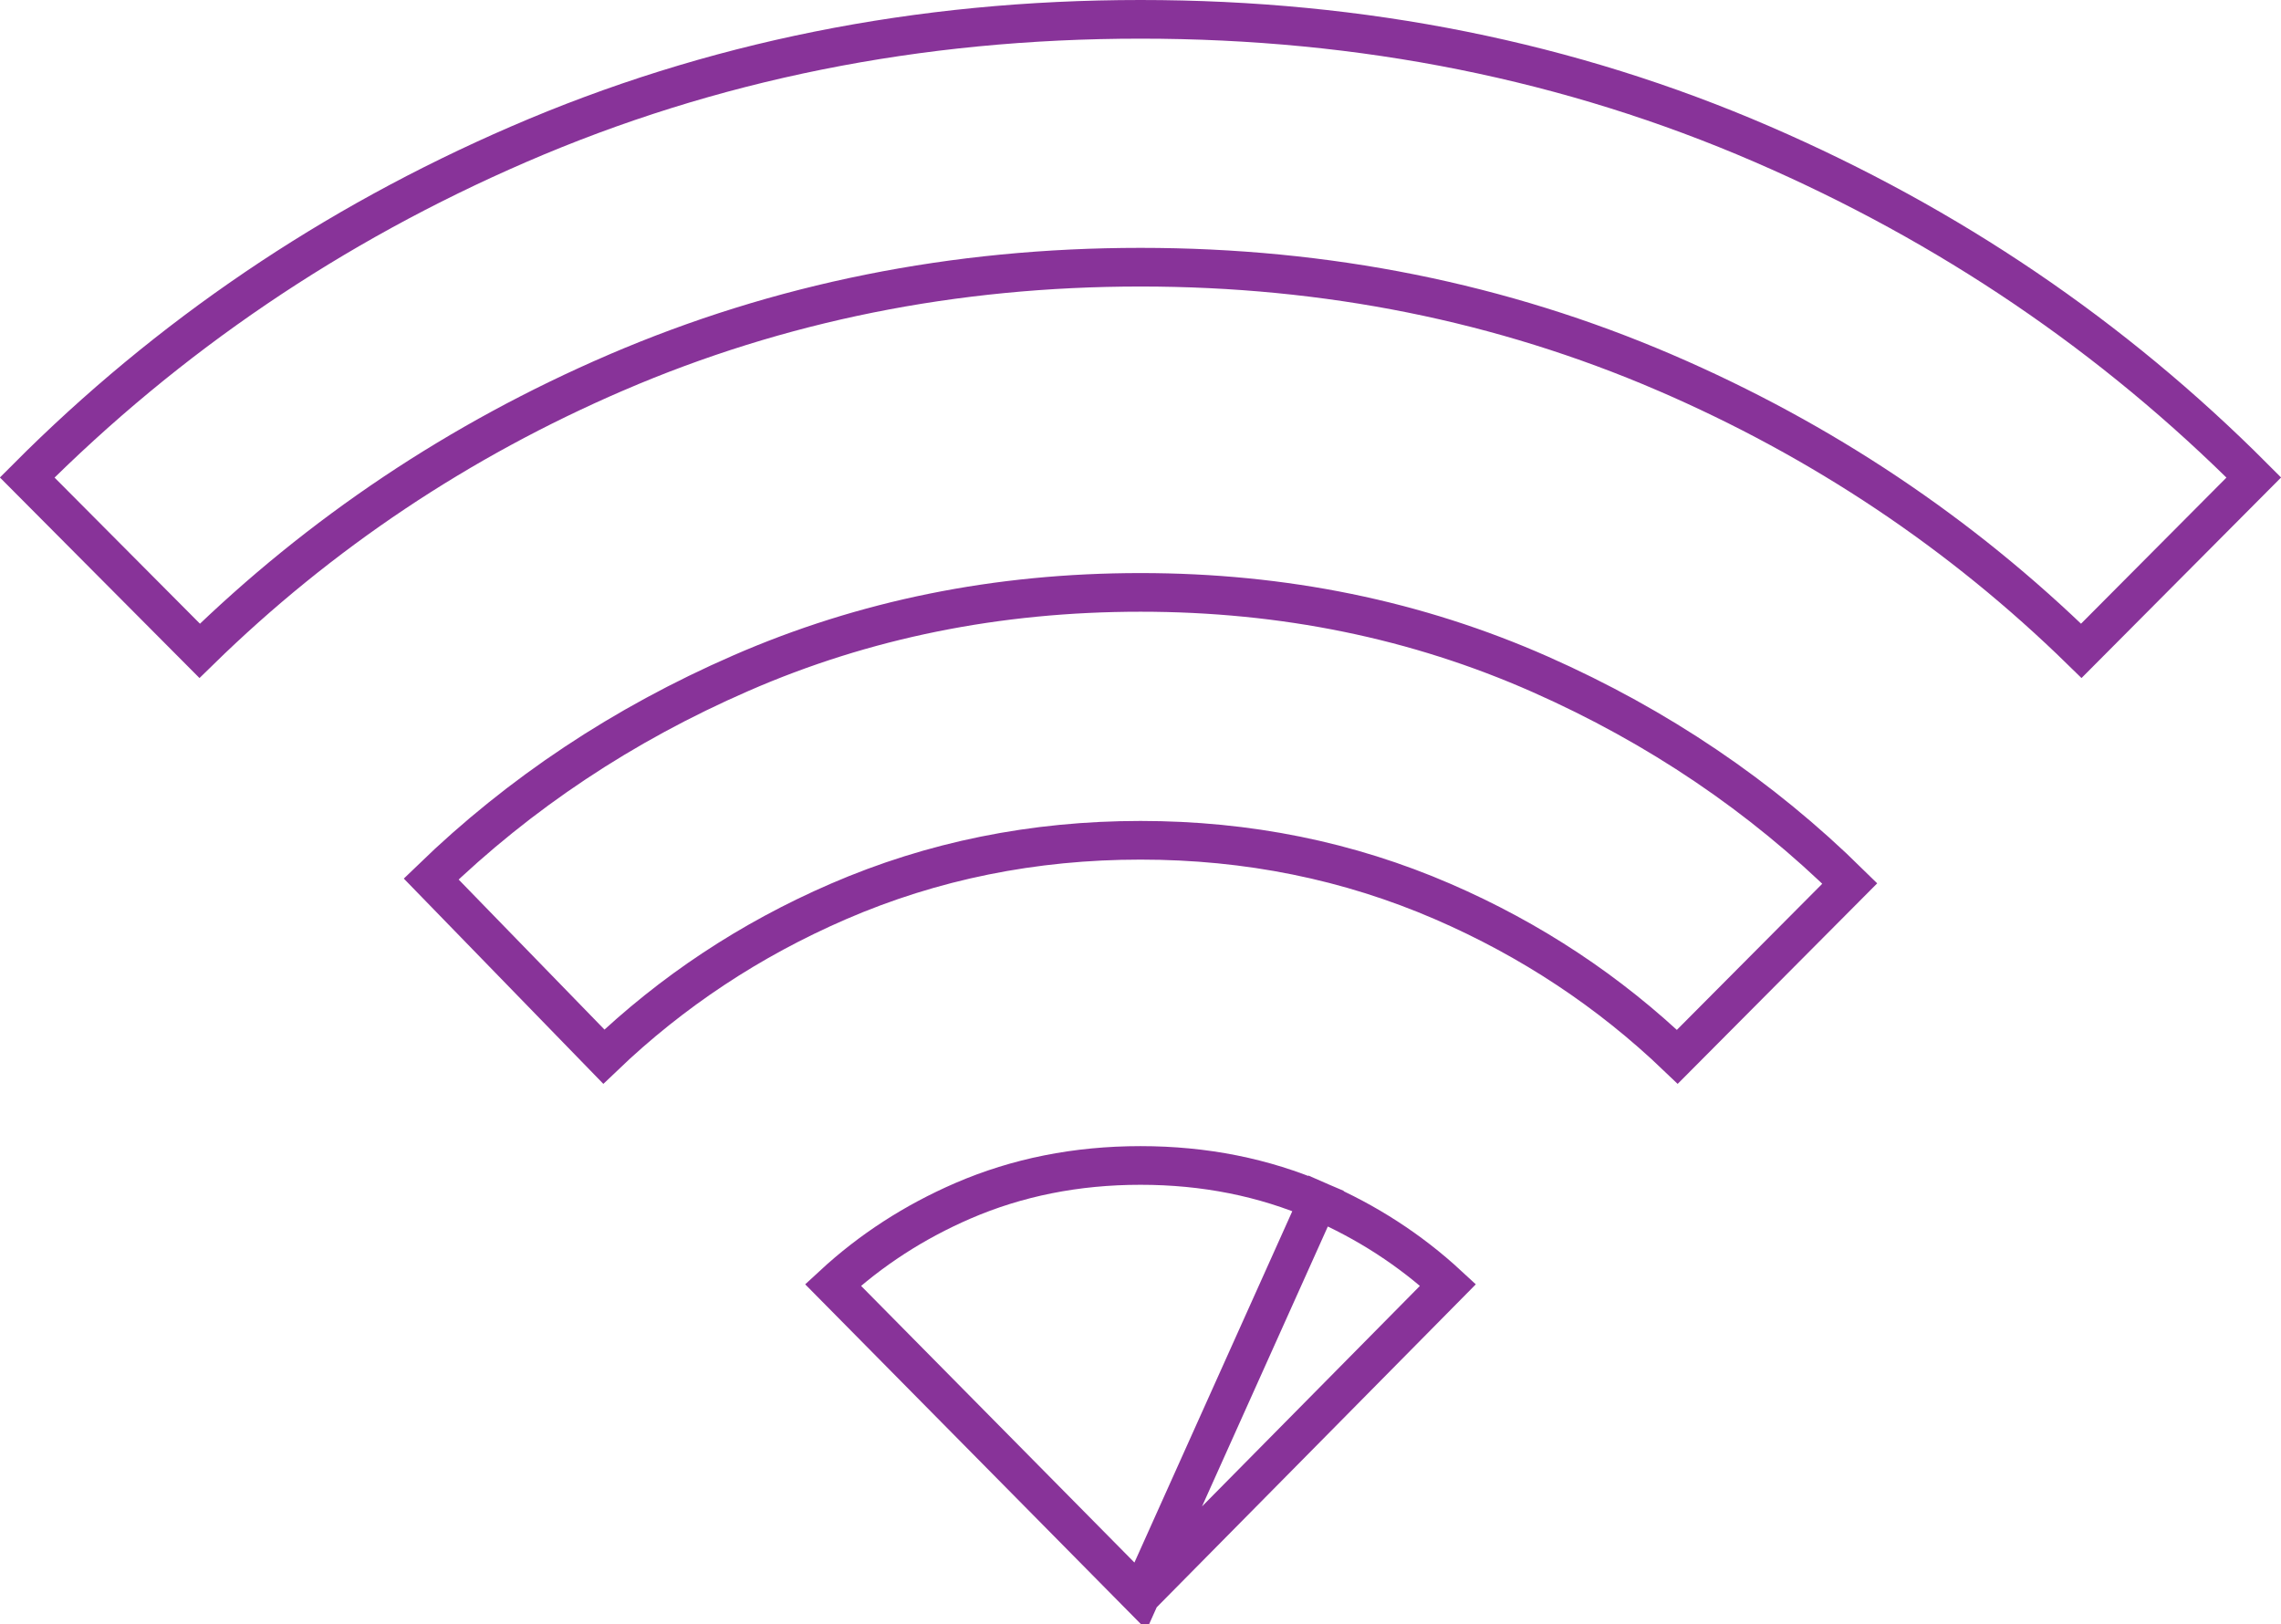
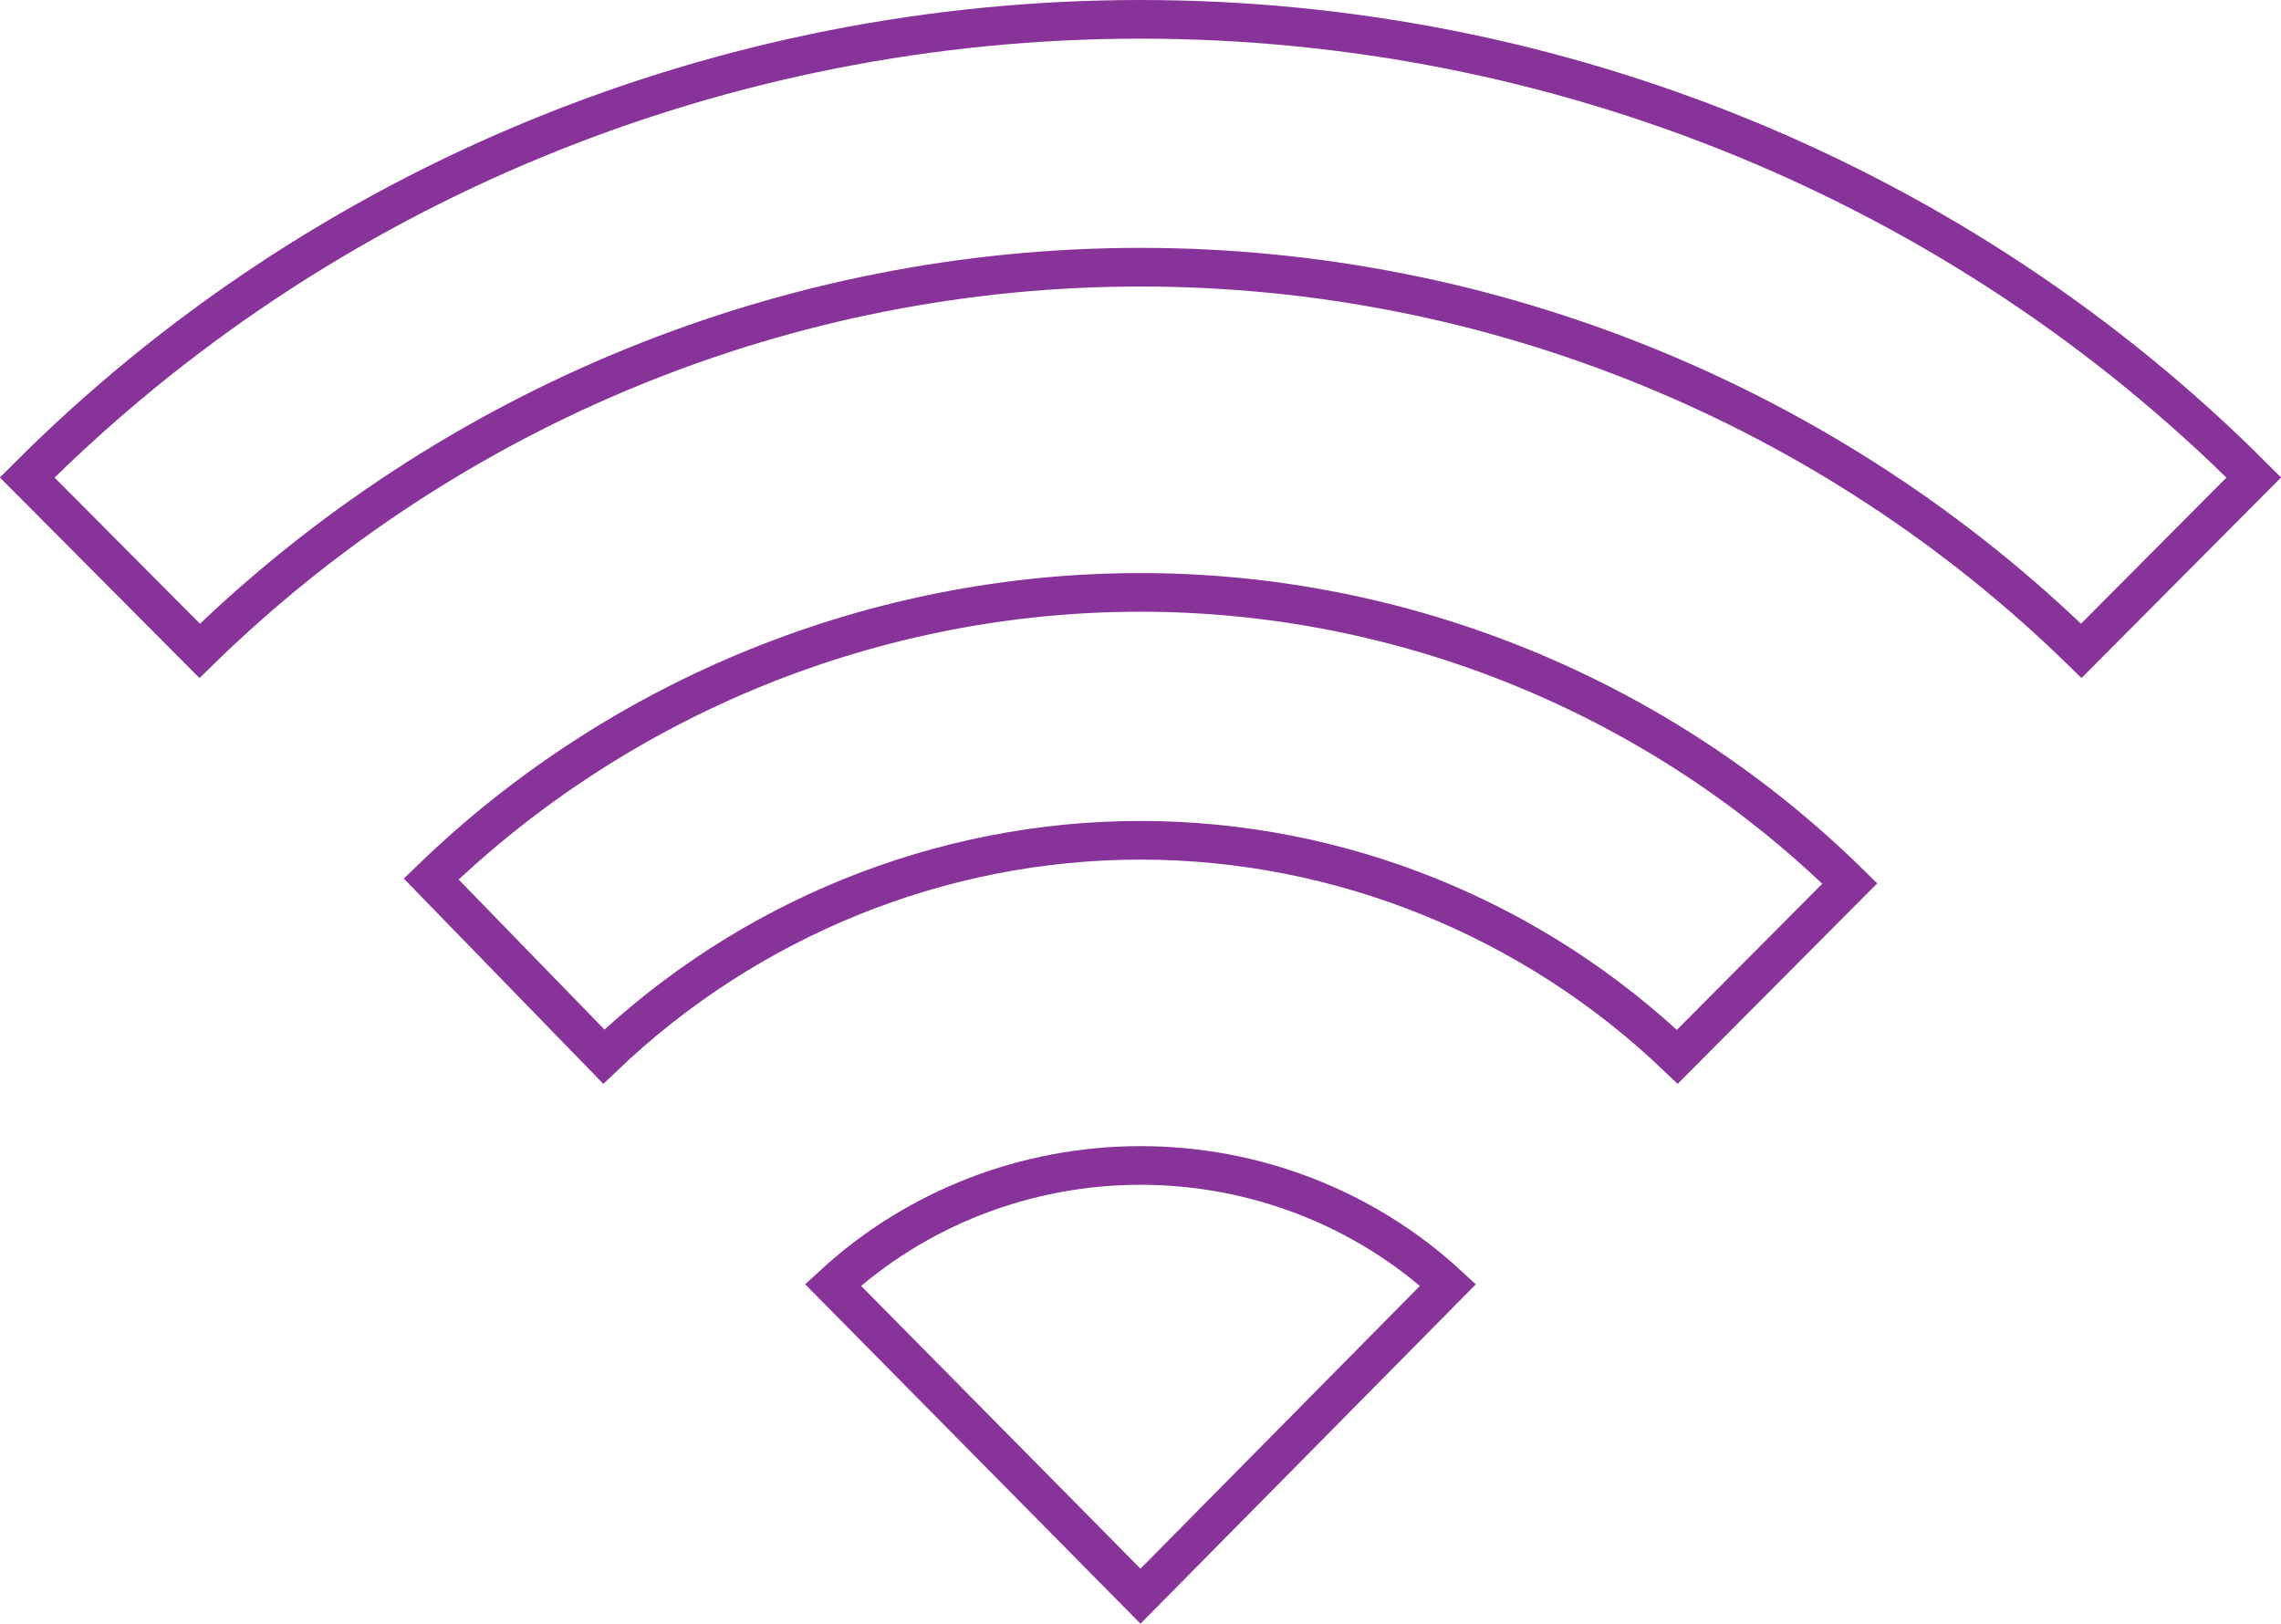
<svg xmlns="http://www.w3.org/2000/svg" width="118" height="84" viewBox="0 0 118 84" fill="none">
-   <path d="M59 82.577L74.908 66.476C72.952 64.668 70.715 63.218 68.191 62.124L59 82.577ZM59 82.577L43.092 66.476C45.048 64.668 47.286 63.218 49.81 62.124C52.626 60.907 55.685 60.294 59 60.294C62.315 60.294 65.374 60.907 68.19 62.124L59 82.577ZM38.322 34.828L38.322 34.828C44.702 32.043 51.59 30.647 59 30.647C66.408 30.647 73.297 32.062 79.678 34.885C85.768 37.58 91.104 41.187 95.693 45.706L86.771 54.673C83.241 51.293 79.195 48.615 74.639 46.641C69.755 44.526 64.539 43.471 59 43.471C53.461 43.471 48.245 44.526 43.361 46.641C38.809 48.613 34.766 51.288 31.238 54.665L22.305 45.474C26.893 41.032 32.229 37.483 38.322 34.828ZM107.67 33.67C101.433 27.574 94.252 22.776 86.133 19.276L86.132 19.276C77.682 15.639 68.635 13.823 59 13.823C49.365 13.823 40.318 15.639 31.868 19.276L31.867 19.276C23.748 22.776 16.567 27.574 10.33 33.67L1.407 24.703C8.699 17.391 17.169 11.646 26.825 7.465C36.771 3.158 47.492 1 59 1C70.508 1 81.229 3.158 91.175 7.465C100.831 11.646 109.301 17.391 116.593 24.703L107.67 33.67Z" stroke="#883399" stroke-width="2" />
+   <path d="M95.693 45.707L86.77 54.673C79.316 47.546 69.346 43.471 59 43.471C48.658 43.471 38.691 47.543 31.238 54.665L22.305 45.474C32.109 35.987 45.349 30.647 59 30.647C72.704 30.647 85.934 36.104 95.693 45.707ZM116.592 24.703L107.67 33.67C94.682 20.989 77.172 13.823 59 13.823C40.828 13.823 23.318 20.989 10.33 33.67L1.407 24.703C16.634 9.45 37.451 1 59 1C80.549 1 101.366 9.45 116.592 24.703ZM74.908 66.476L59 82.577L43.092 66.476C47.411 62.493 53.102 60.294 59 60.294C64.898 60.294 70.589 62.493 74.908 66.476Z" stroke="#883399" stroke-width="2" />
</svg>
